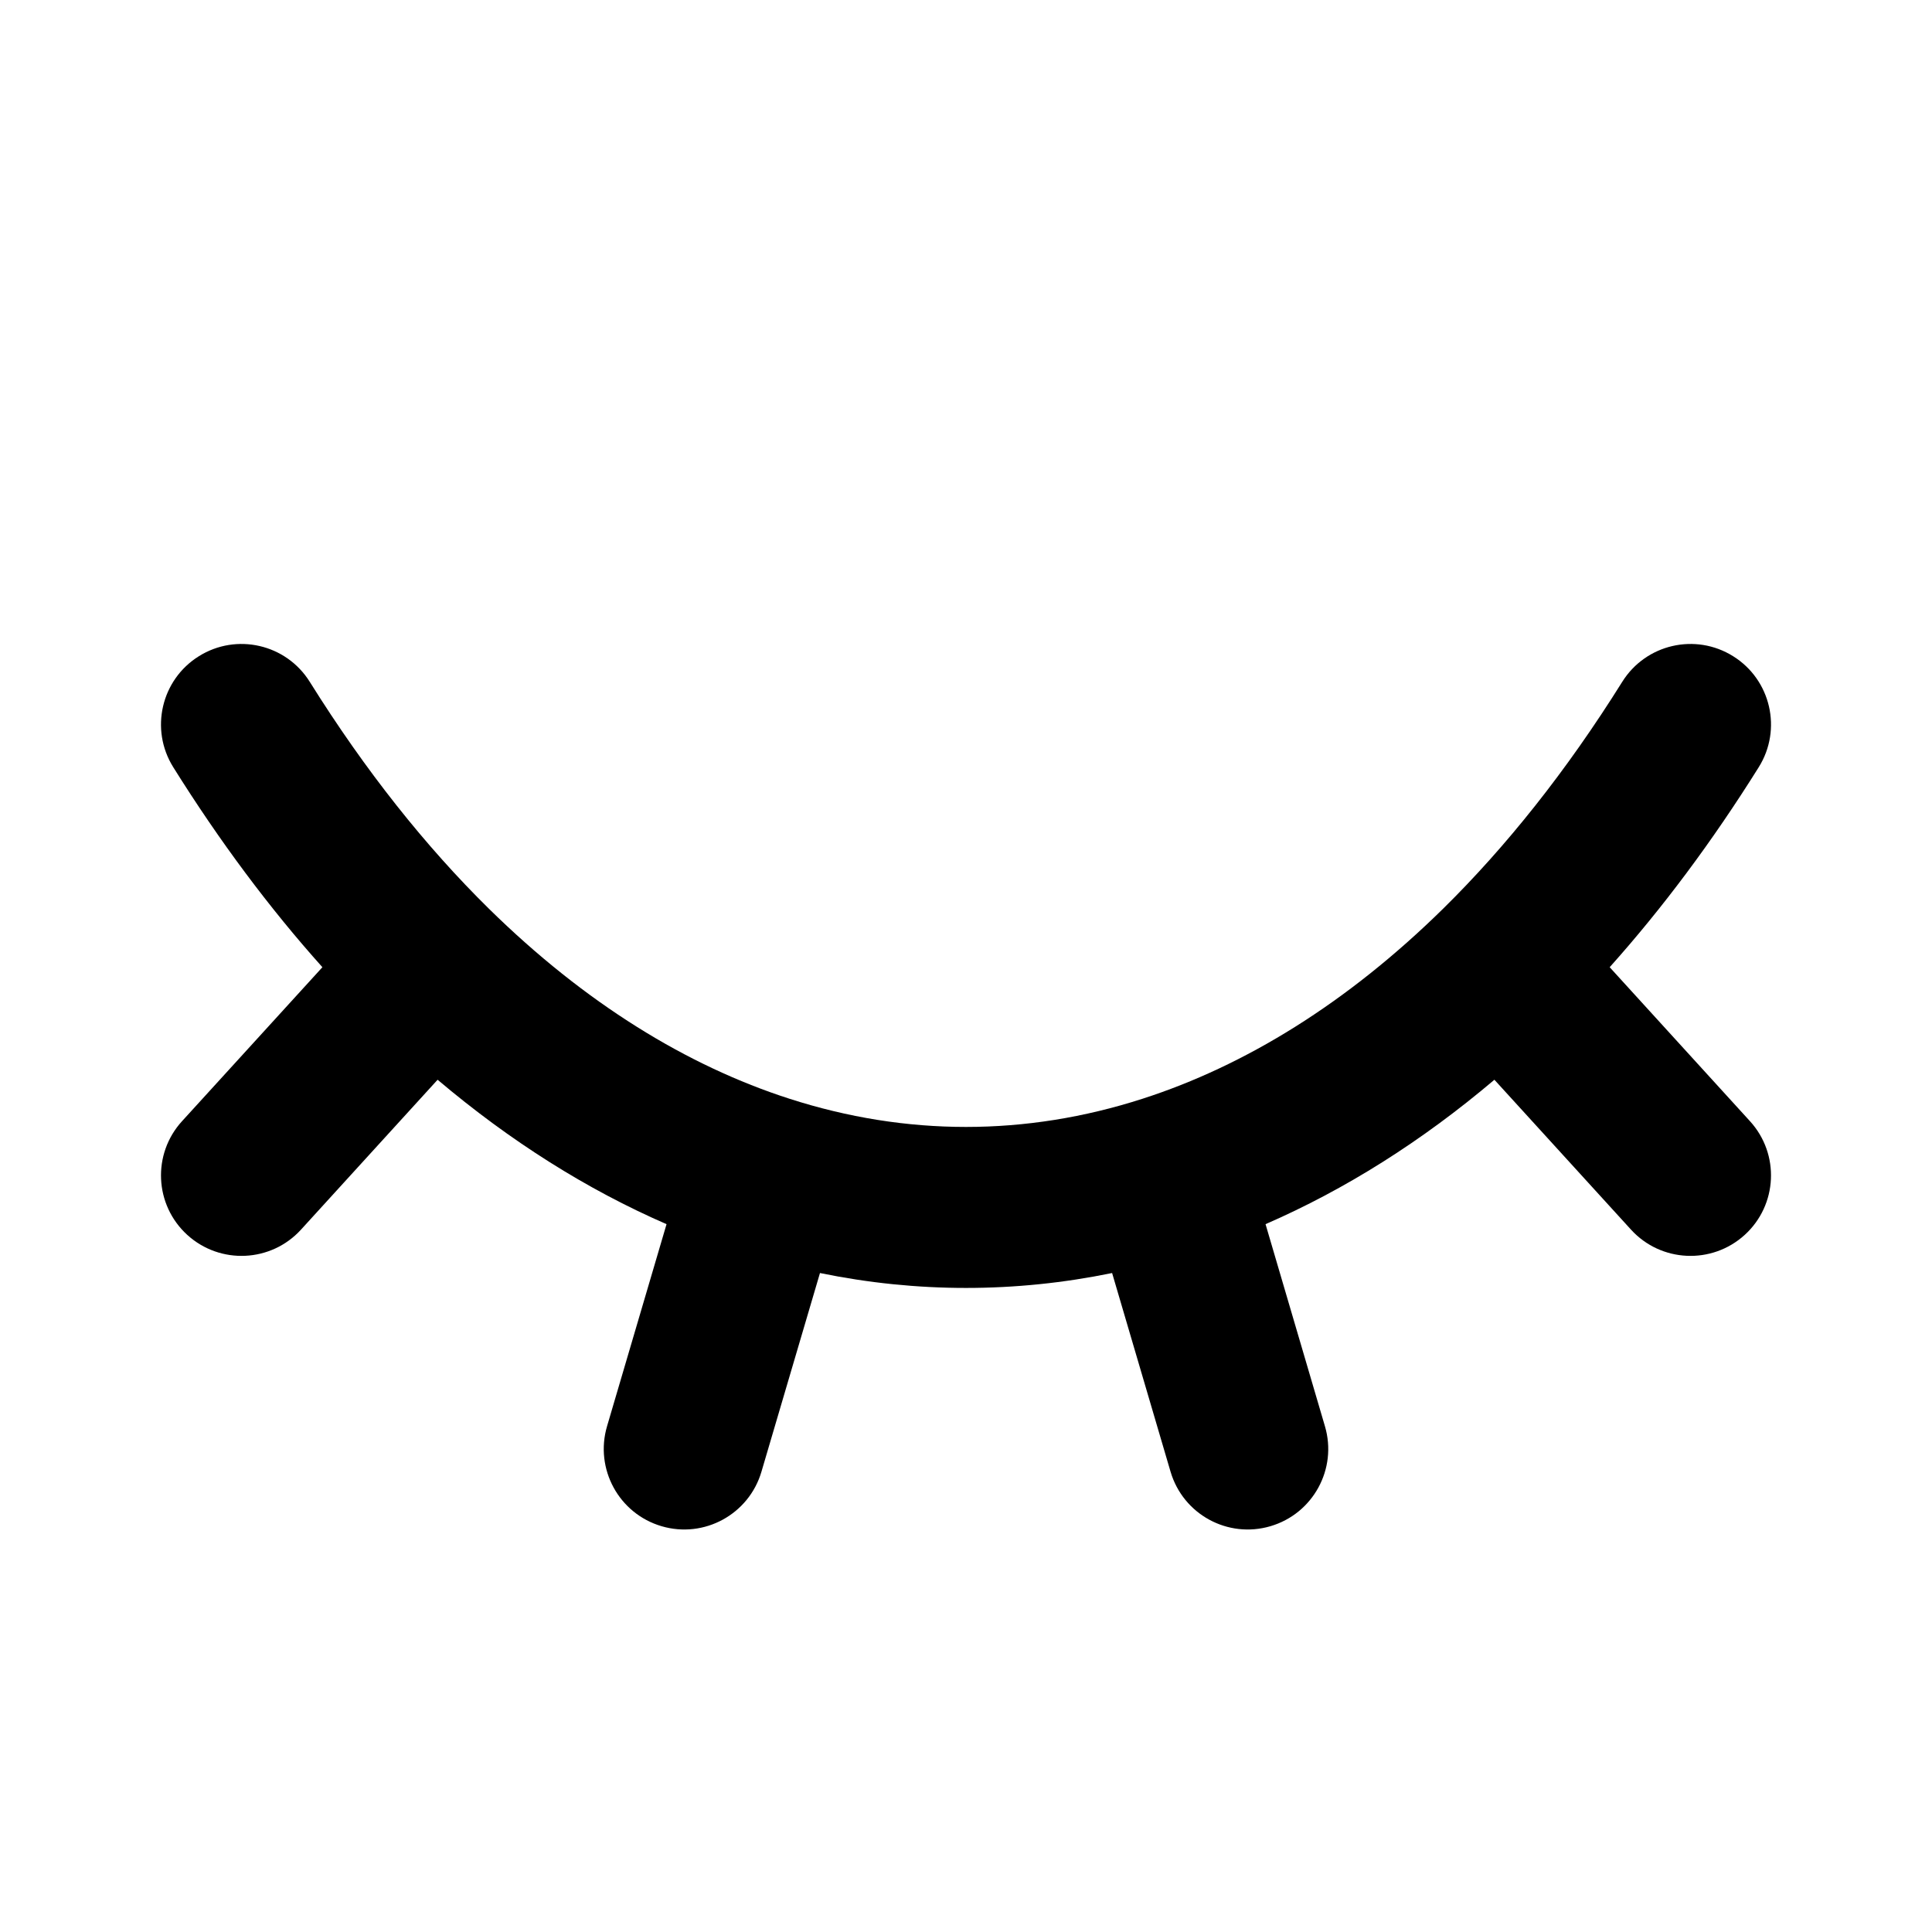
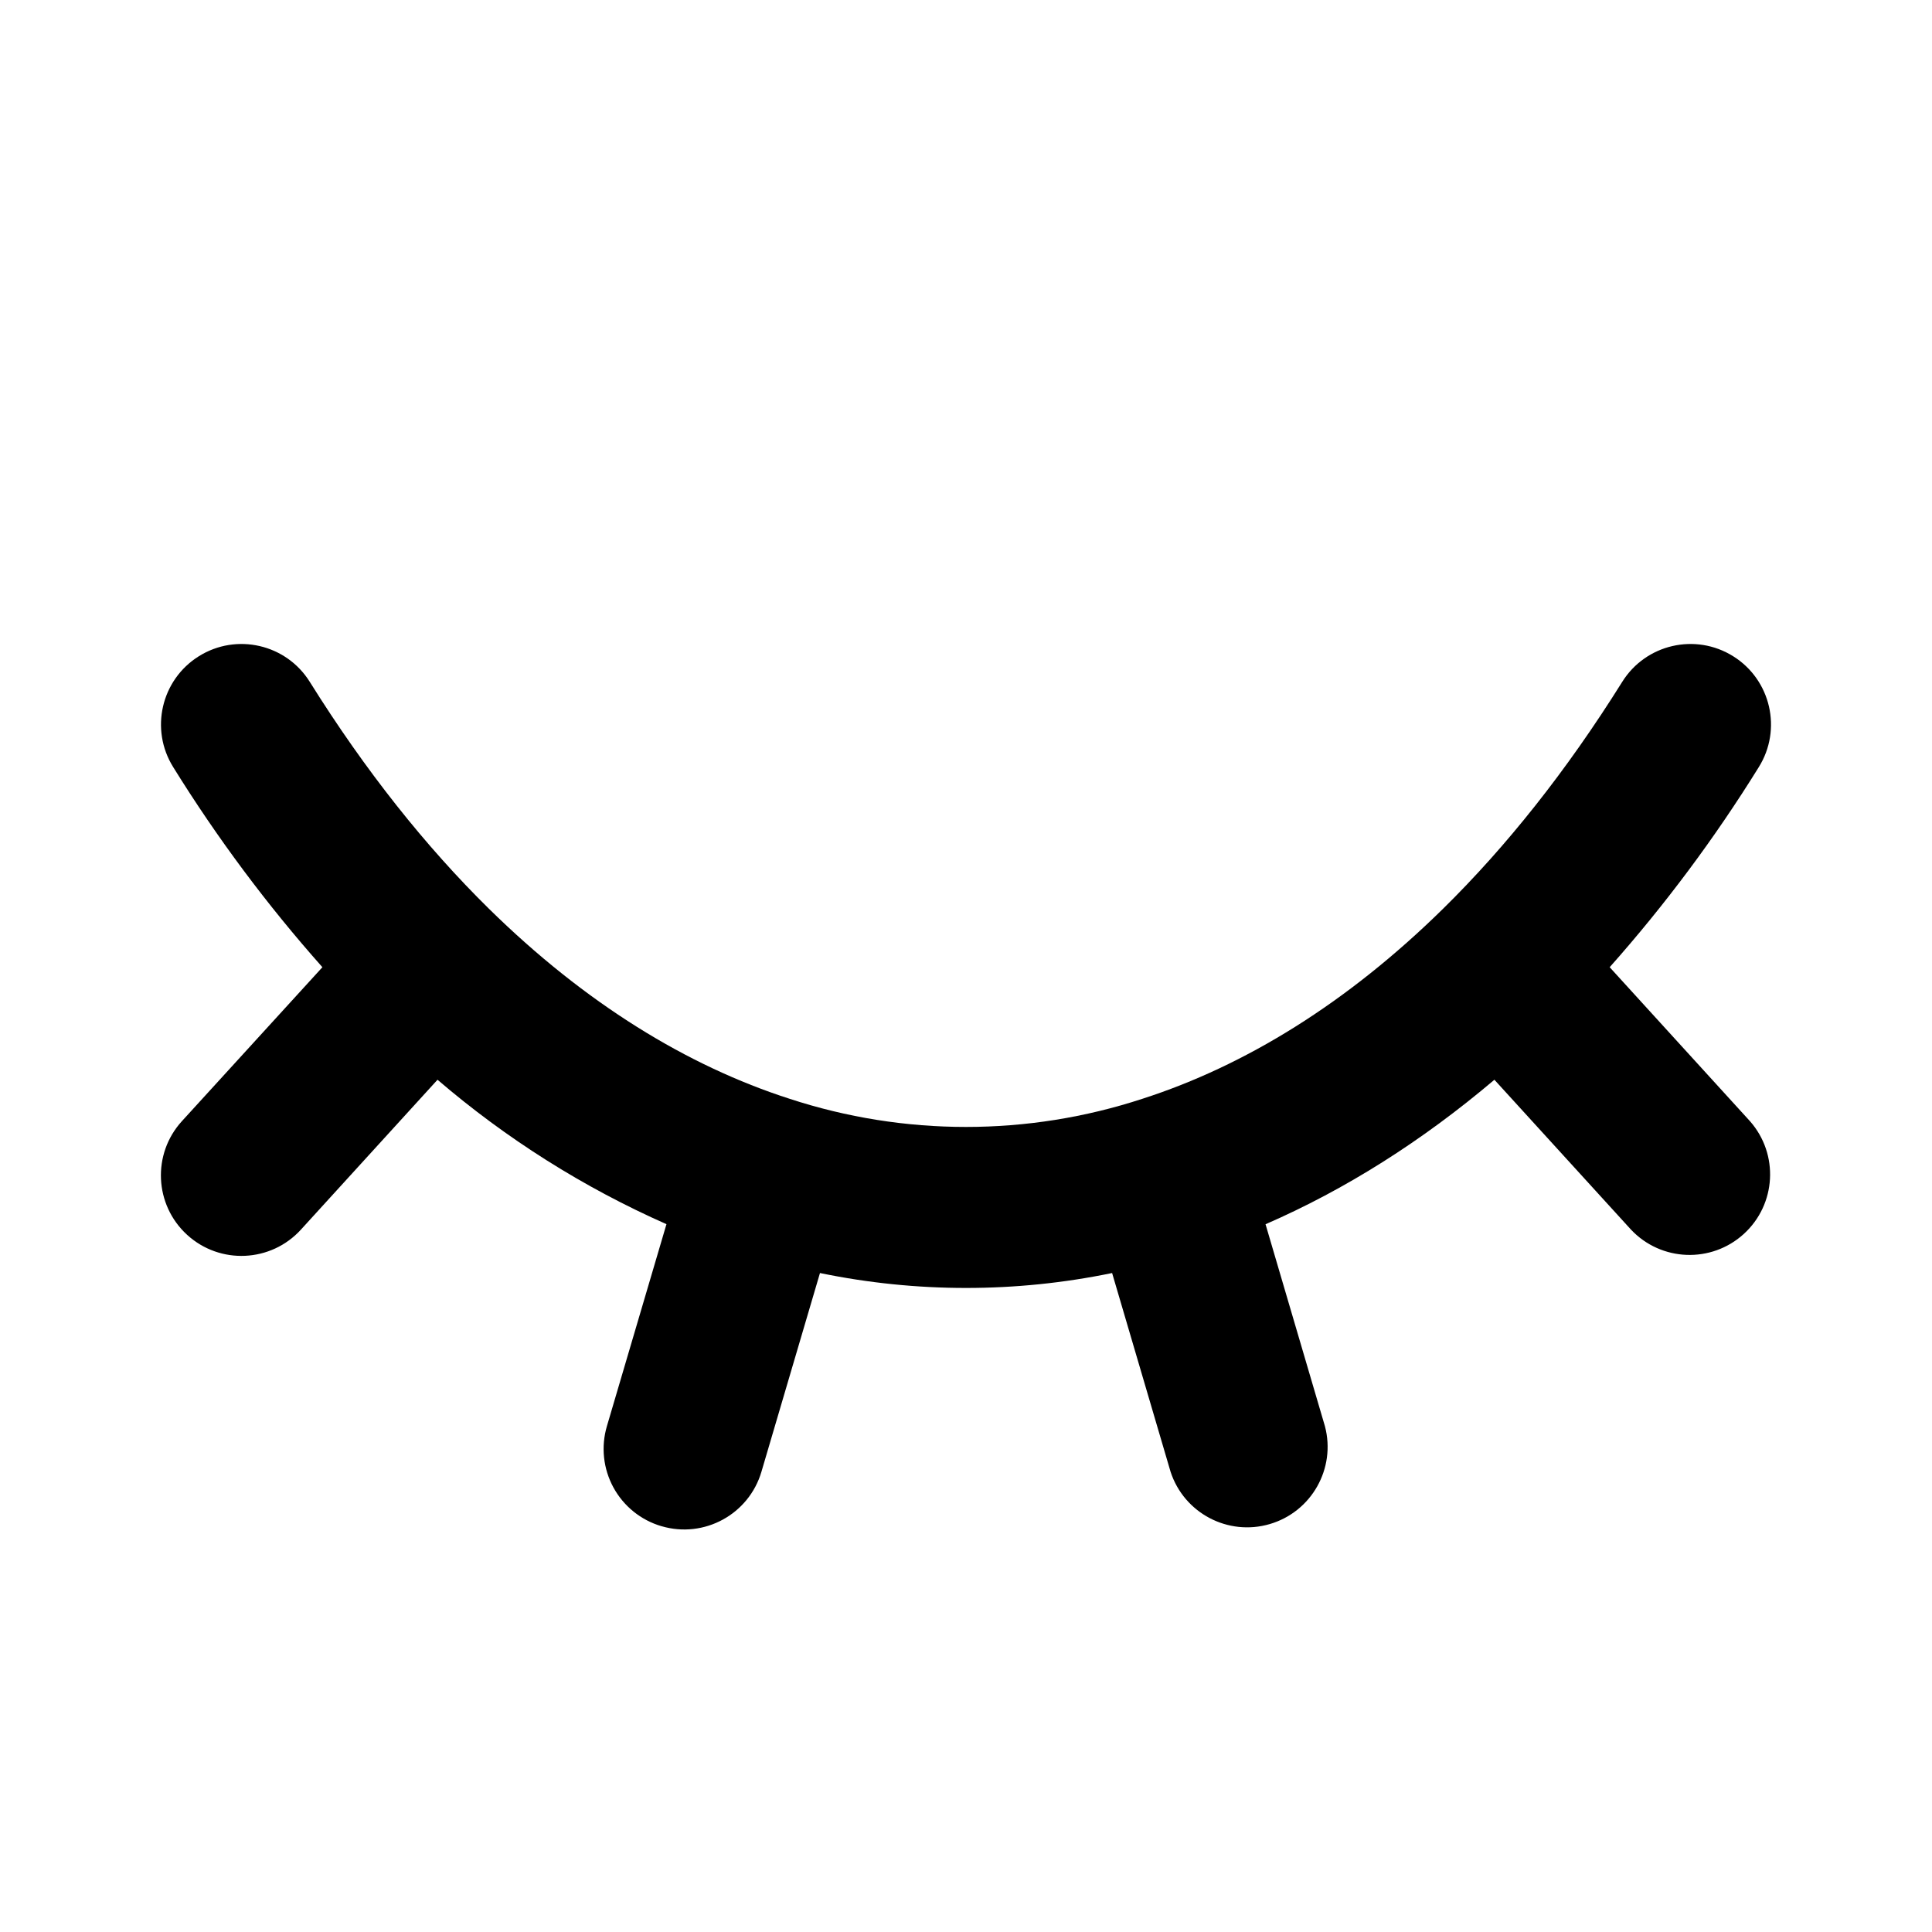
- <svg xmlns="http://www.w3.org/2000/svg" viewBox="0 0 24 24" fill="#000000">
-   <path fill-rule="evenodd" clip-rule="evenodd" d="M8.218 18.959C8.747 19.115 9.303 18.812 9.459 18.282L10.186 15.814C11.389 16.061 12.611 16.061 13.815 15.814L14.541 18.282C14.697 18.812 15.252 19.115 15.782 18.959C16.312 18.803 16.615 18.247 16.459 17.718L15.721 15.207C16.709 14.777 17.663 14.177 18.564 13.413L20.261 15.275C20.633 15.683 21.265 15.712 21.674 15.34C22.082 14.968 22.111 14.336 21.739 13.928L19.996 12.015C20.651 11.283 21.271 10.453 21.848 9.53C22.141 9.061 21.998 8.444 21.53 8.152C21.062 7.859 20.445 8.001 20.152 8.47C19.457 9.582 18.708 10.519 17.928 11.287C16.731 12.464 15.463 13.24 14.193 13.649C12.743 14.116 11.257 14.116 9.807 13.649C8.537 13.24 7.269 12.464 6.072 11.287C5.292 10.519 4.543 9.582 3.848 8.47C3.555 8.001 2.938 7.859 2.47 8.152C2.002 8.444 1.859 9.061 2.152 9.53C2.729 10.453 3.349 11.283 4.005 12.015L2.261 13.928C1.889 14.336 1.918 14.968 2.326 15.34C2.735 15.712 3.367 15.683 3.739 15.275L5.436 13.413C6.338 14.176 7.291 14.777 8.28 15.207L7.541 17.717C7.385 18.247 7.688 18.803 8.218 18.959Z" fill="#000000" />
+ <svg xmlns="http://www.w3.org/2000/svg" viewBox="0 0 24 24">
+   <path fill-rule="evenodd" clip-rule="evenodd" d="M8.218 18.959a1 1 0 0 0 1.241-.677l.727-2.468a8.97 8.97 0 0 0 3.629 0l.726 2.468a1 1 0 0 0 1.918-.564l-.738-2.51c.988-.43 1.942-1.031 2.843-1.795l1.697 1.862a1 1 0 0 0 1.478-1.347l-1.743-1.913a18.098 18.098 0 0 0 1.852-2.485 1 1 0 0 0-1.696-1.06c-.695 1.112-1.444 2.05-2.224 2.817-1.197 1.177-2.465 1.953-3.735 2.362a7.04 7.04 0 0 1-4.386 0c-1.27-.409-2.538-1.185-3.735-2.362-.78-.768-1.529-1.705-2.224-2.817a1 1 0 1 0-1.696 1.06 18.103 18.103 0 0 0 1.853 2.485L2.26 13.927a1 1 0 0 0 1.478 1.348l1.697-1.862a11.533 11.533 0 0 0 2.844 1.794l-.74 2.51a1 1 0 0 0 .678 1.242Z" />
</svg>
